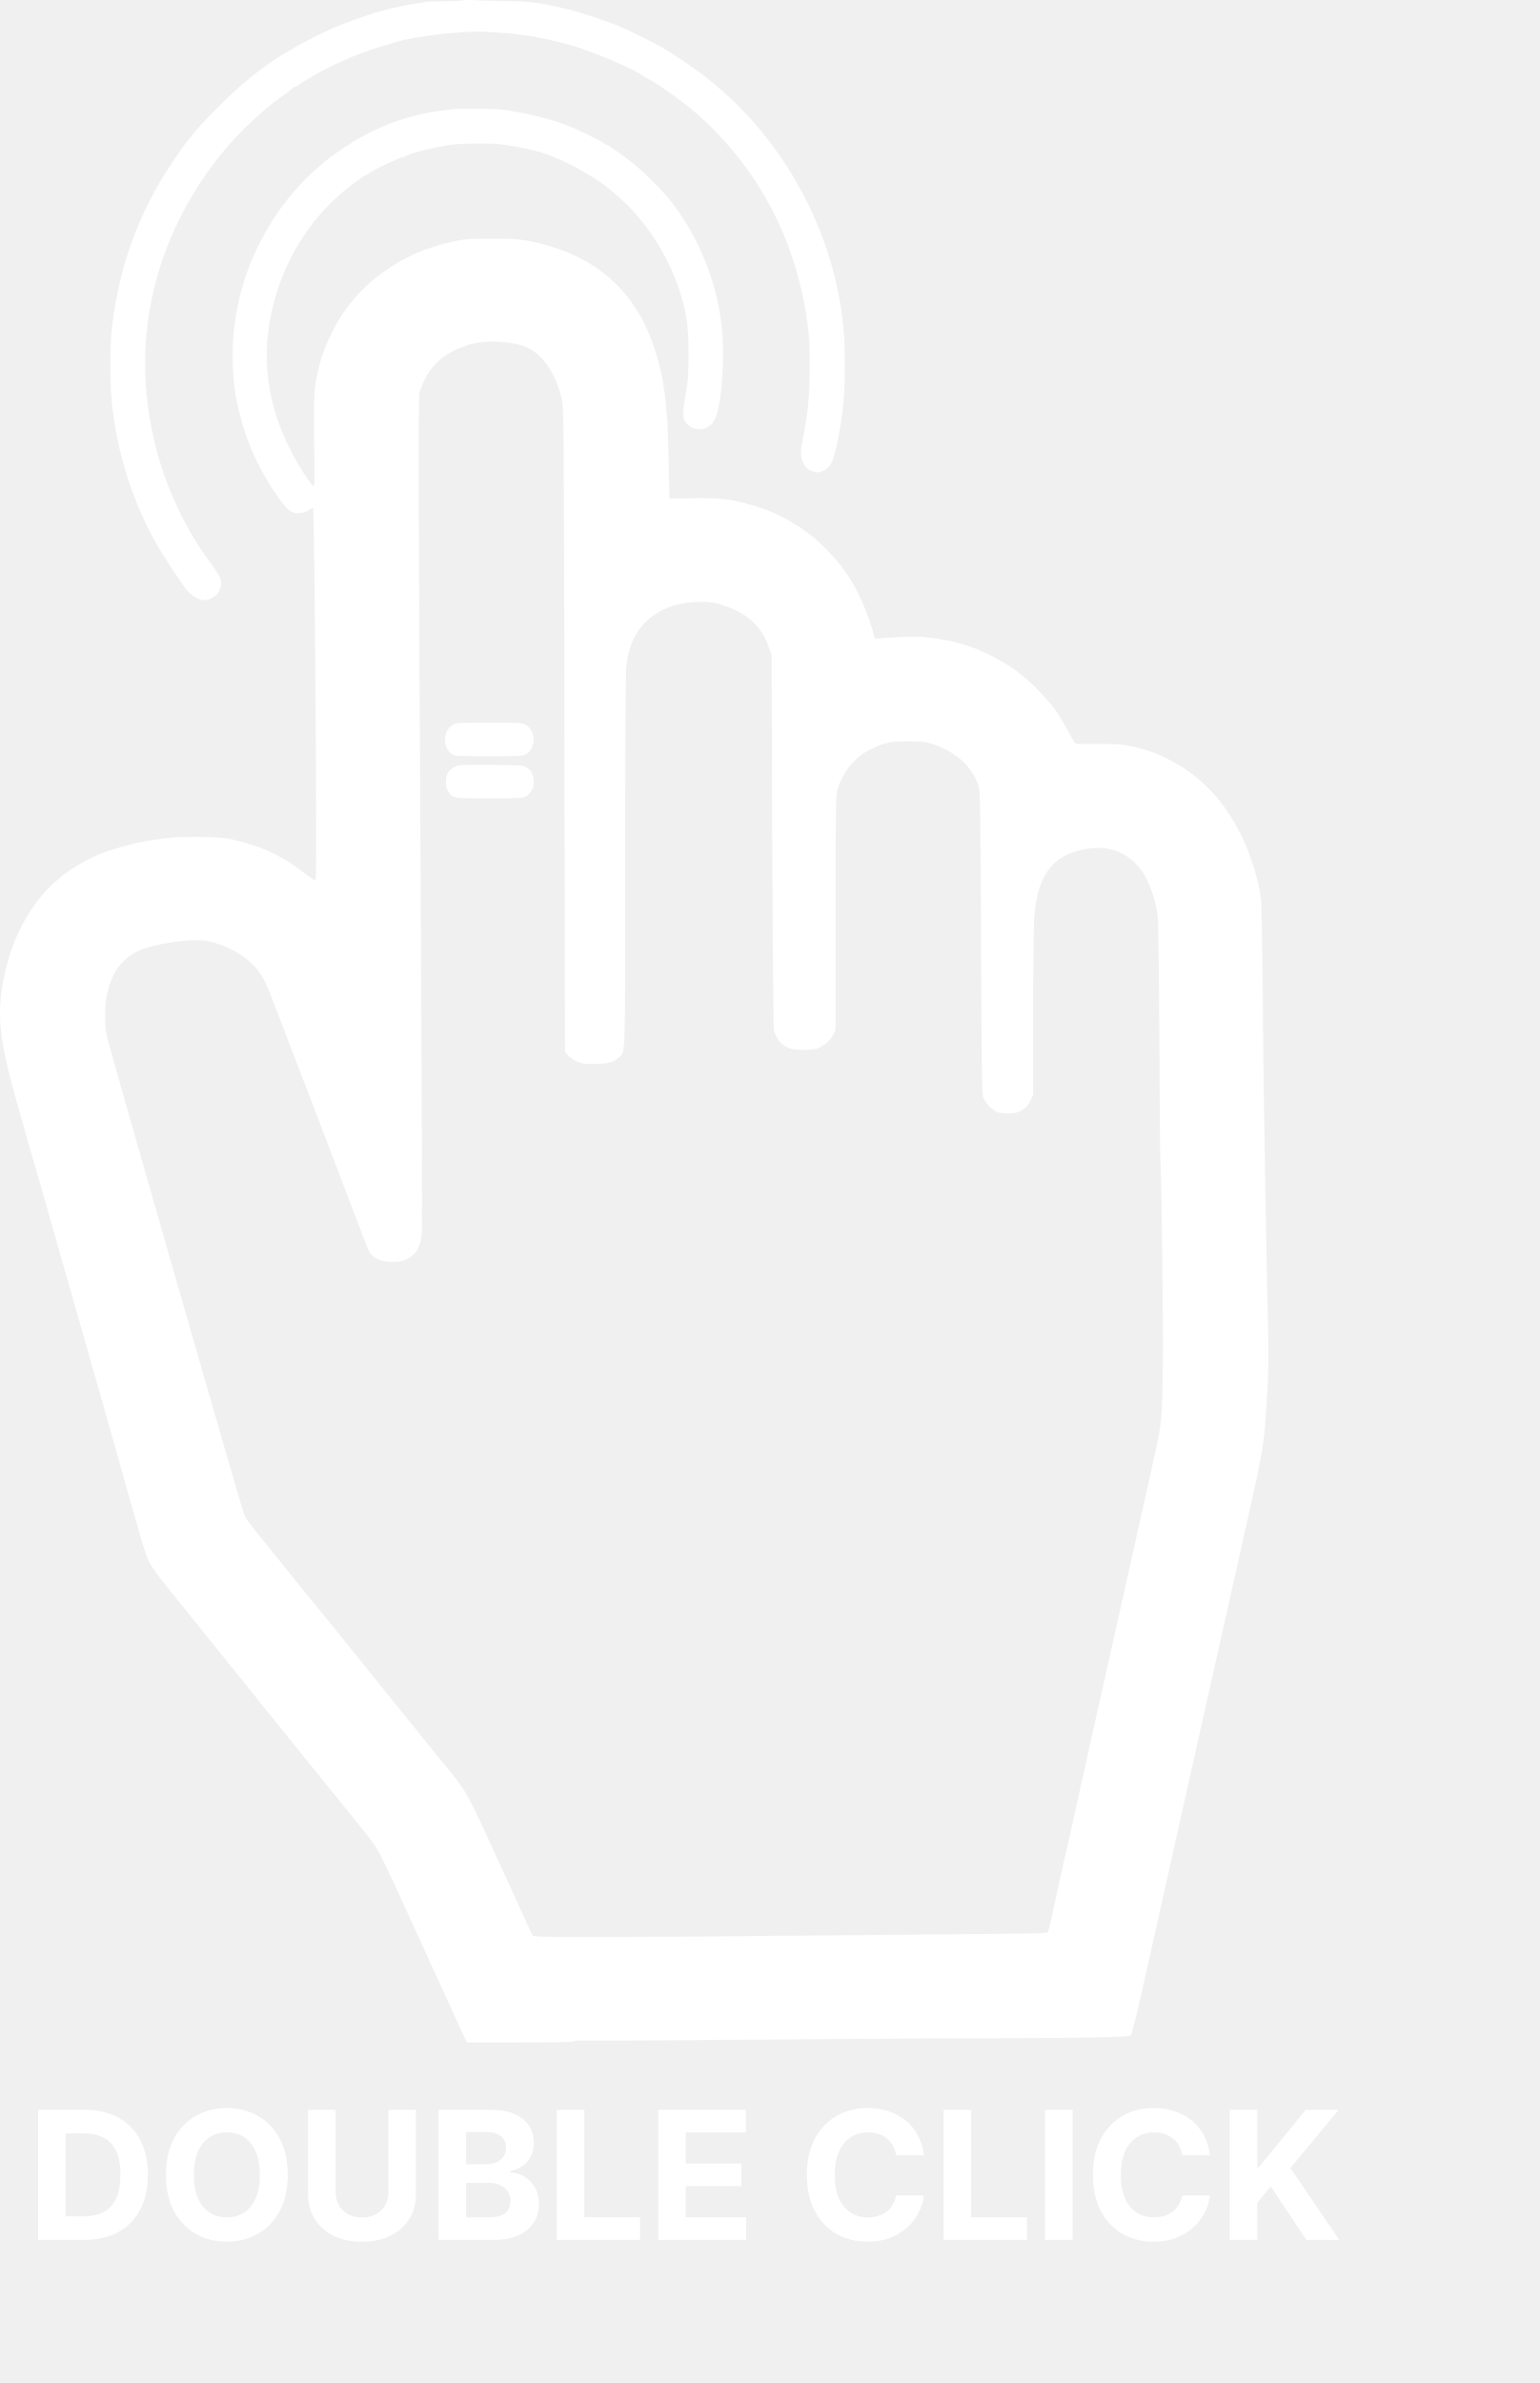
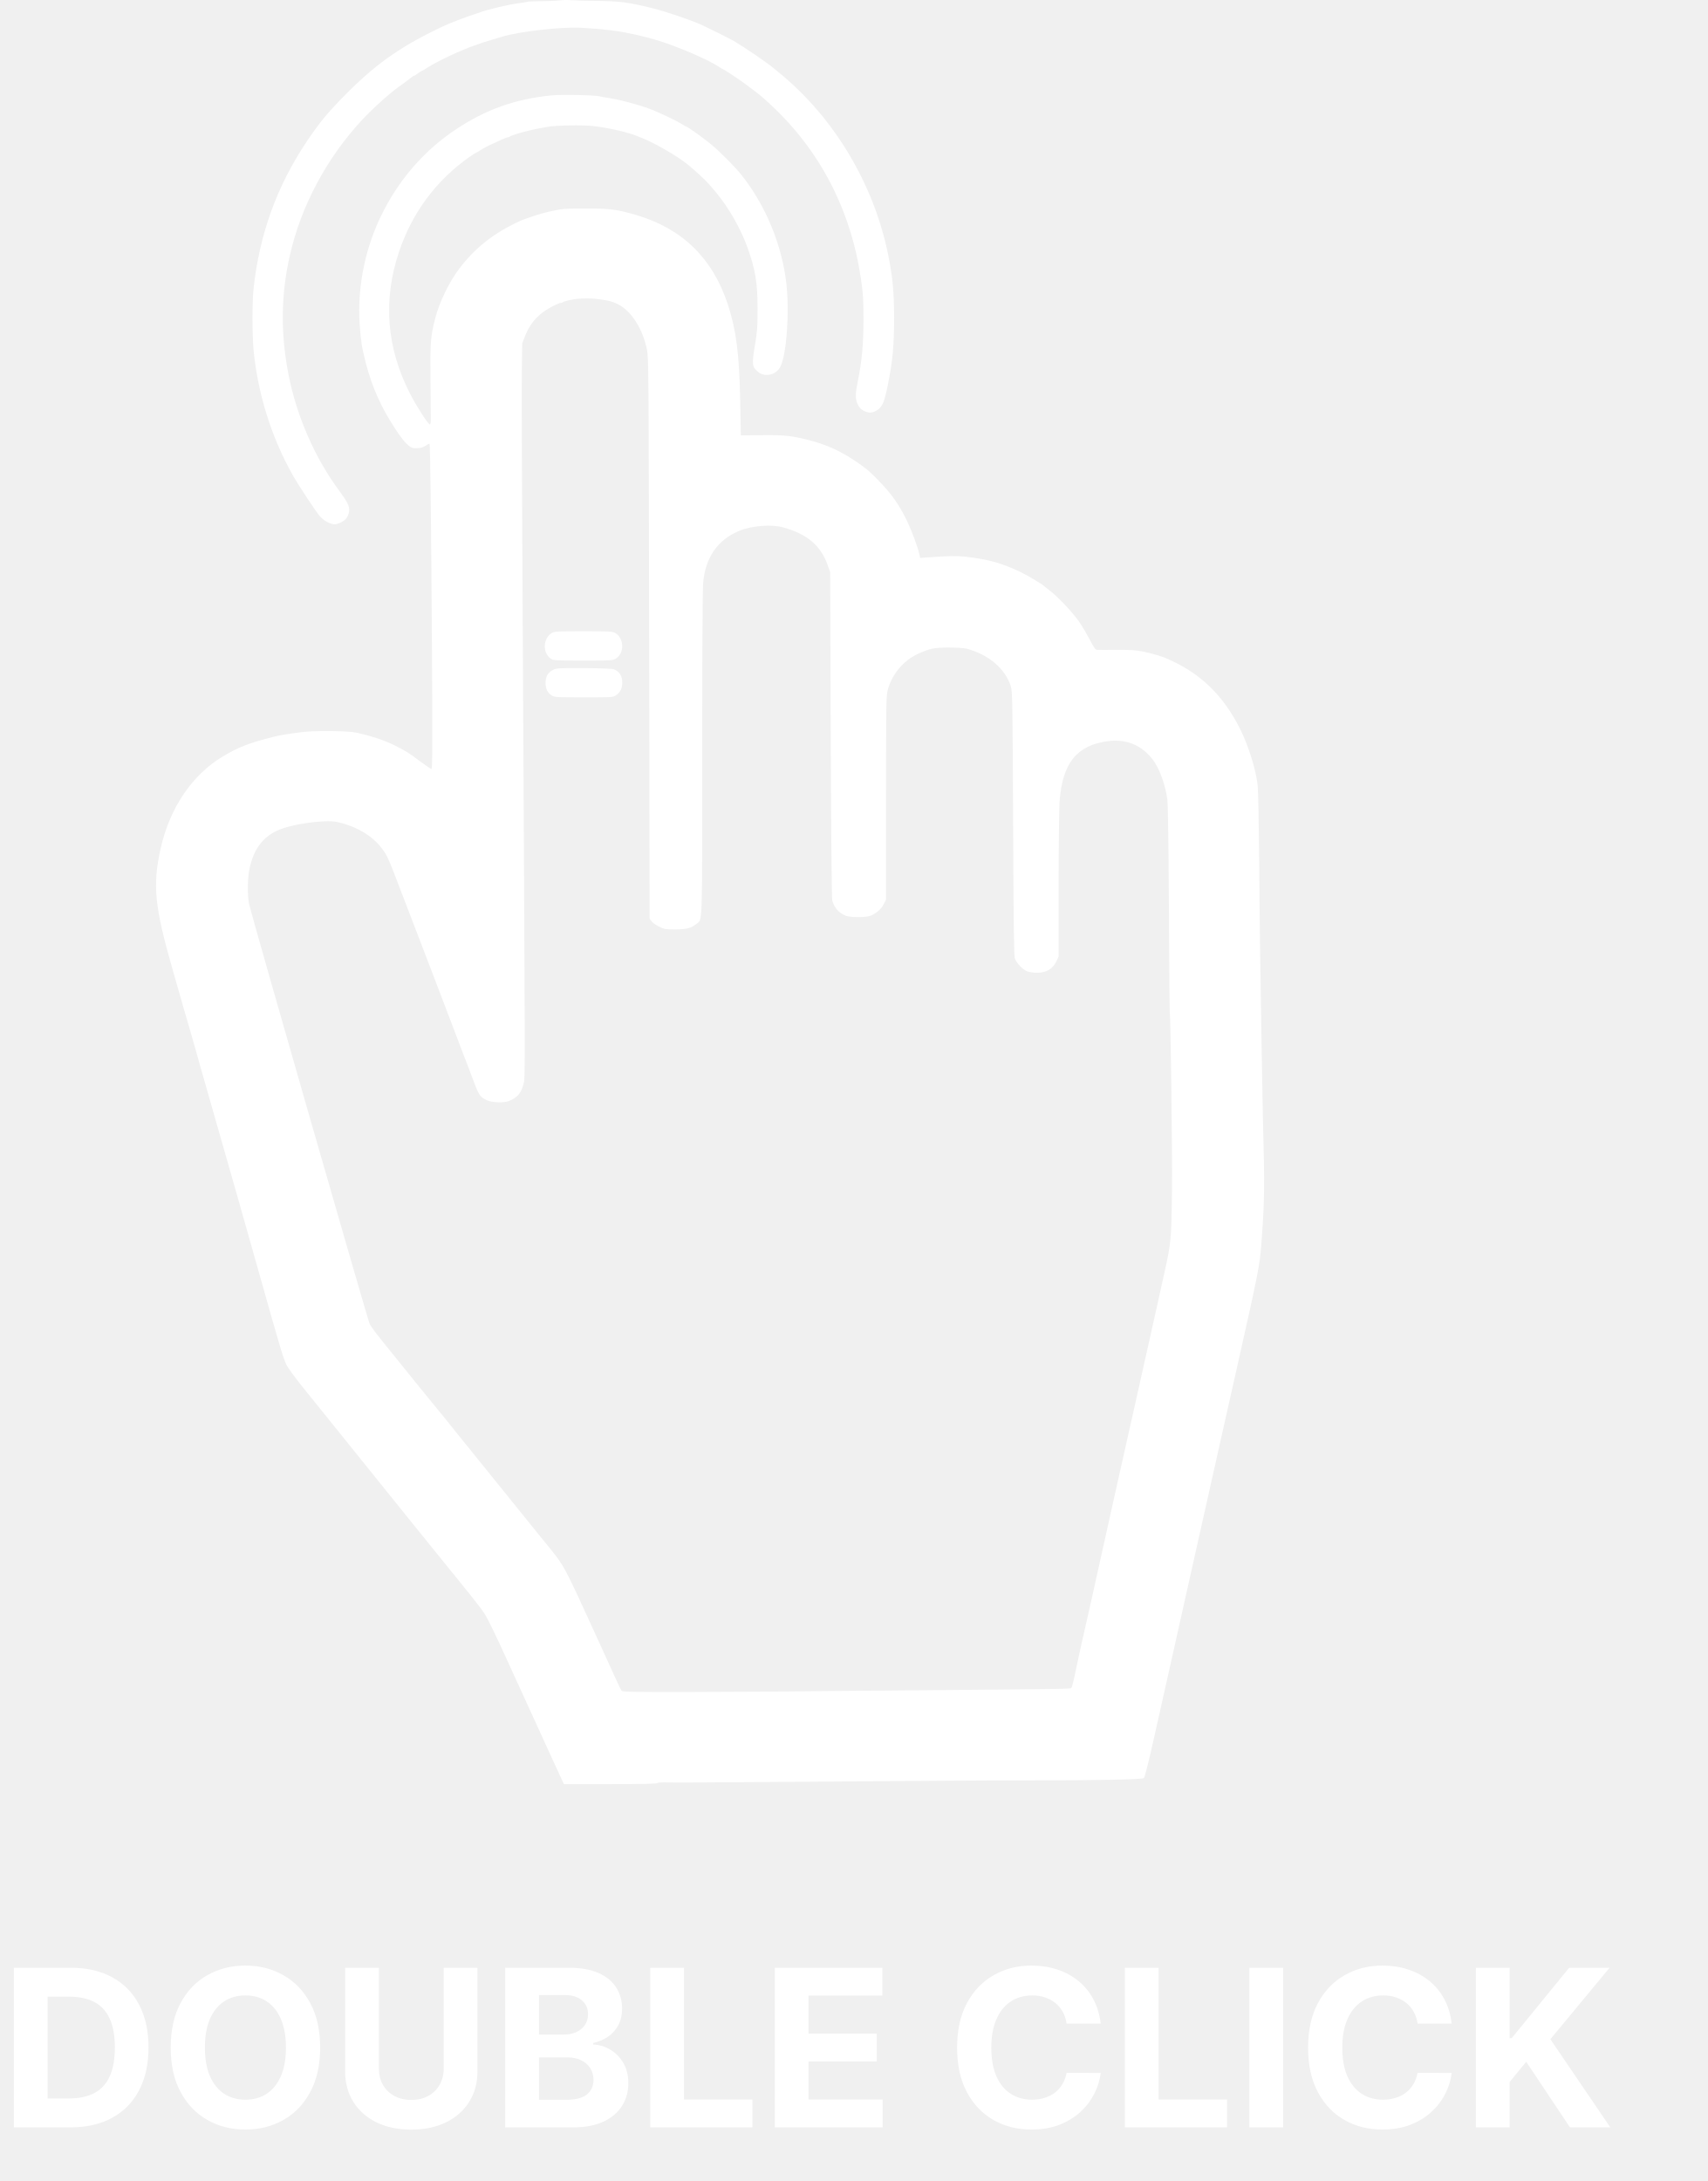
- <svg xmlns="http://www.w3.org/2000/svg" width="1550" height="2398" viewBox="0 0 1550 2398" fill="none">
-   <path d="M464.875 0.502C461.444 0.931 451.901 1.36 443.645 1.36C435.389 1.467 428.312 1.682 427.883 2.003C427.347 2.325 422.844 3.075 417.912 3.718C406.439 5.112 380.706 11.221 372.45 14.544C371.271 14.973 368.376 15.938 366.017 16.688C358.94 18.831 339.641 26.227 333.315 29.122C285.065 51.524 256.008 71.353 221.162 106.082C199.718 127.412 188.567 140.704 173.985 162.463C139.138 214.449 119.195 269.65 112.333 332.784C110.724 347.254 110.831 386.485 112.333 402.992C117.265 453.798 132.919 503.748 157.58 547.48C164.549 559.807 183.849 589.069 188.995 594.964C193.284 599.895 200.79 603.968 205.722 603.968C210.118 603.968 216.873 600.431 219.553 596.679C220.733 594.964 222.019 591.642 222.448 589.283C223.306 583.71 220.947 578.672 211.083 565.381C183.098 527.651 162.19 479.845 152.755 432.147C141.925 377.695 144.177 325.709 159.617 273.509C176.451 216.807 210.332 162.141 253.435 122.16C259.654 116.479 265.98 110.691 267.588 109.512C269.304 108.226 271.448 106.404 272.52 105.439C273.593 104.474 278.418 100.83 283.243 97.4C288.067 93.97 293 90.218 294.072 89.254C295.251 88.182 296.645 87.324 297.181 87.324C297.61 87.324 299.647 86.145 301.577 84.645C303.507 83.144 305.437 81.965 305.759 81.965C306.188 81.965 309.297 80.143 312.728 77.892C323.772 70.71 350.041 58.276 366.553 52.488C378.133 48.415 379.098 48.094 387.997 45.521C392.393 44.235 397.218 42.734 398.719 42.306C416.947 36.41 468.413 30.622 489.643 32.016C495.969 32.444 504.01 32.98 507.548 33.195C511.087 33.516 516.448 33.945 519.343 34.374C522.345 34.695 526.205 35.231 527.92 35.446C541.859 37.161 563.303 41.984 578.85 46.807C602.653 54.311 636.106 68.674 648.222 76.82C650.688 78.428 652.94 79.821 653.262 79.821C654.227 79.821 671.275 91.076 679.102 96.864C694.22 108.119 697.222 110.584 706.336 118.945C764.45 172.217 800.476 241.246 812.163 321.422C814.629 338.357 815.058 344.253 815.058 368.156C815.058 396.667 813.235 416.497 808.196 440.936C805.73 453.048 805.622 459.158 807.767 464.303C810.018 469.555 812.27 471.913 816.773 473.843C821.813 475.986 825.029 475.772 829.962 472.985C836.716 469.126 838.968 463.981 843.15 443.294C848.725 415.747 850.333 397.525 850.333 366.548C850.333 336.535 848.725 319.707 843.579 293.875C826.959 211.447 780.425 134.058 716.2 82.394C714.806 81.322 713.198 79.821 712.447 79.285C705.264 73.068 679.102 55.168 665.699 47.236C661.196 44.556 635.249 31.694 627.1 28.05C615.413 22.797 584.533 12.4 571.345 9.292C542.824 2.432 535.855 1.467 507.977 1.038C494.789 0.931 481.065 0.502 477.527 0.181C473.988 -0.141 468.306 -0.033 464.875 0.502Z" fill="white" />
-   <path d="M456.083 109.834C413.623 114.014 379.312 126.341 344.68 149.6C310.369 172.539 282.385 204.052 262.656 241.889C241.426 282.513 231.562 329.354 234.672 374.373C236.065 393.881 237.138 400.419 241.641 417.998C248.932 446.188 259.547 469.769 275.952 494.53C286.03 509.858 292.142 515.967 297.288 516.289C303.722 516.503 306.938 515.86 310.691 513.395C312.728 512.001 314.658 511.037 315.087 511.251C315.945 511.787 317.017 604.397 317.982 763.356C318.518 861.968 318.411 885.871 317.339 885.871C316.588 885.871 310.584 881.798 303.936 876.868C290.962 867.006 288.067 865.291 274.343 858.431C261.906 852.429 248.825 848.034 230.919 844.068C220.947 841.817 182.991 841.496 167.551 843.425C151.146 845.569 141.818 847.069 134.206 849.106C106.435 856.18 94.748 860.789 76.521 871.723C41.567 892.731 15.834 930.783 5.433 976.981C-4.216 1019.86 -1.858 1043.76 19.372 1117.93C29.558 1153.73 34.383 1170.45 40.495 1191.36C42.317 1197.57 44.676 1205.93 45.856 1210.11C46.928 1214.19 52.182 1232.84 57.543 1251.38C74.591 1310.76 120.16 1470.9 126.378 1493.62C128.308 1500.38 131.418 1511.52 133.348 1518.28C135.385 1525.03 139.245 1538.54 142.033 1548.29C144.82 1558.04 148.466 1568.76 150.181 1572.19C151.79 1575.52 160.153 1586.88 168.516 1597.38C176.987 1607.78 192.963 1627.72 204.114 1641.54C215.265 1655.37 238.746 1684.53 256.33 1706.39C273.807 1728.15 294.286 1753.55 301.685 1762.67C309.083 1771.78 322.593 1788.39 331.599 1799.64C340.713 1810.79 353.794 1826.98 360.656 1835.55C367.625 1844.13 375.56 1854.42 378.24 1858.6C382.422 1864.92 392.286 1885.39 407.297 1918.62C409.227 1922.7 413.087 1931.16 415.875 1937.38C418.77 1943.6 427.562 1962.89 435.496 1980.26C443.43 1997.62 454.367 2021.63 459.835 2033.53L469.914 2055.29H523.096C559.443 2055.29 576.599 2054.97 577.457 2054.11C578.1 2053.46 582.71 2053.14 589.68 2053.36C595.791 2053.57 644.47 2053.36 697.866 2052.93C913.594 2051.32 951.764 2051 1008.81 2051C1085.58 2051 1135.97 2049.93 1138.01 2048.43C1139.08 2047.68 1143.05 2032.03 1149.27 2004.37C1160.42 1954.53 1168.35 1919.05 1176.71 1881.86C1179.93 1867.28 1184 1849.06 1185.72 1841.45C1187.44 1833.73 1191.94 1813.47 1195.8 1796.43C1220.89 1684.85 1227.54 1654.83 1231.83 1635.65C1233.54 1627.93 1240.51 1596.85 1247.37 1566.51C1270 1465.76 1271.6 1457.61 1273.53 1431.99C1277.18 1383.54 1277.39 1366.93 1275.25 1288.9C1275.04 1279.14 1274.28 1239.16 1273.64 1199.93C1273.11 1160.7 1272.35 1114.93 1272.03 1098.1C1271.71 1081.27 1271.28 1033.58 1270.96 991.987C1270.53 950.398 1269.89 911.489 1269.25 905.487C1267.53 887.586 1258.74 859.182 1248.77 839.352C1229.04 800.228 1202.45 774.825 1163.74 758.318C1158.16 755.96 1147.76 752.852 1138.11 750.815C1129.32 748.993 1123.96 748.564 1107.02 748.671C1095.76 748.671 1085.47 748.778 1084.18 748.671C1082.36 748.671 1080.54 746.206 1075.28 736.023C1071.64 729.163 1065.95 719.623 1062.63 715.014C1055.23 704.724 1038.93 687.36 1030.46 681.036C1027.14 678.463 1024.14 675.998 1023.82 675.677C1022.21 673.747 1005.48 663.672 996.797 659.384C975.139 648.88 959.592 644.485 933.215 641.377C923.136 640.198 911.878 640.412 889.147 642.127L880.355 642.77L879.605 639.233C877.889 631.087 871.027 612.329 865.559 600.86C856.445 581.78 847.653 569.239 832.32 553.483C821.706 542.55 818.167 539.549 805.622 531.081C787.609 518.969 771.097 511.68 749.868 506.428C728.852 501.283 723.062 500.854 680.71 501.497L673.741 501.604L672.99 461.409C672.025 408.137 668.487 380.161 658.623 350.255C641.146 297.305 606.084 263.219 553.117 247.677C530.923 241.246 523.31 240.174 496.29 240.174C479.349 240.067 468.842 240.495 464.124 241.46C460.264 242.318 454.796 243.389 451.794 244.033C445.682 245.212 425.739 251.643 420.164 254.215C389.82 267.935 367.304 285.514 348.862 310.167C337.604 325.066 326.131 348.969 321.628 366.762C316.267 387.664 315.838 394.095 316.159 436.22C316.267 457.979 316.481 478.773 316.588 482.203C316.695 486.062 316.267 488.742 315.516 488.956C313.908 489.492 300.291 468.483 292.678 453.584C265.551 400.634 261.262 346.182 279.811 290.445C294.822 245.533 322.164 208.446 360.334 181.328C364.302 178.541 367.733 176.29 368.161 176.29C368.59 176.29 370.842 174.897 373.308 173.289C375.774 171.574 380.492 169.001 383.708 167.501C396.575 161.391 404.188 158.068 405.474 158.068C406.225 158.068 407.297 157.639 407.94 157.211C409.12 156.032 421.665 152.173 430.886 150.136C437.748 148.529 439.463 148.207 451.258 146.063C461.015 144.348 492.43 143.812 503.689 145.206C522.023 147.349 543.468 152.28 554.726 156.889C555.905 157.425 558.05 158.283 559.551 158.819C575.741 165.25 603.19 181.328 614.34 190.975C630.745 205.016 635.249 209.518 645.863 222.488C659.48 238.888 673.097 262.683 680.603 282.942C690.467 309.846 693.041 324.959 693.041 355.829C693.041 376.945 692.719 381.447 689.931 398.275C686.286 420.034 686.607 422.714 693.898 428.609C701.725 434.826 714.056 432.039 719.095 422.821C726.386 409.637 730.032 359.688 726.172 326.353C721.025 281.763 702.262 236.529 674.599 201.694C666.343 191.404 648.973 173.932 638.358 165.357C629.887 158.497 612.839 146.278 611.767 146.278C611.446 146.278 608.122 144.455 604.476 142.204C598.472 138.667 586.463 132.879 574.562 127.734C562.338 122.375 538.428 115.729 522.559 113.049C518.485 112.406 512.695 111.442 509.907 110.799C502.724 109.405 466.483 108.762 456.083 109.834ZM509.693 344.574C521.273 346.182 525.454 347.147 531.78 350.255C547.542 357.973 560.73 378.553 565.662 403.099C567.485 412.103 567.592 430.11 568.128 735.487L568.664 1058.34L570.916 1061.34C572.095 1062.95 575.955 1065.73 579.494 1067.45C585.176 1070.34 586.785 1070.66 597.078 1070.66C610.266 1070.77 616.699 1069.27 622.275 1064.55C629.78 1058.44 629.244 1073.24 629.244 869.043C629.244 765.607 629.673 678.571 630.316 671.925C632.675 642.341 647.257 621.44 672.347 611.364C686.5 605.576 708.909 603.861 721.99 607.398C749.76 614.901 765.736 628.3 773.671 650.702L776.673 659.17L777.316 846.212C777.745 957.58 778.496 1034.75 779.032 1037.01C781.391 1045.69 786.323 1051.48 794.257 1054.8C799.511 1057.05 818.167 1057.05 823.314 1054.91C830.069 1052.01 835.537 1047.19 838.325 1041.72L841.005 1036.47V919.635C841.113 814.056 841.22 802.051 842.828 795.512C847.439 777.183 860.948 760.891 877.996 753.173C891.828 746.956 895.902 746.099 912.843 745.992C923.029 745.992 930.856 746.528 934.287 747.385C959.484 754.245 978.141 770.109 984.788 790.474C986.611 796.048 986.826 805.802 987.469 948.04C987.898 1064.02 988.434 1100.68 989.399 1103.89C991.329 1109.68 999.049 1117.61 1004.41 1119.22C1006.77 1119.97 1011.59 1120.61 1015.13 1120.61C1025.85 1120.61 1033.15 1116.22 1037.33 1107.32L1039.9 1101.85V1019.86C1039.9 974.73 1040.44 931.319 1040.97 923.387C1044.19 878.904 1060.92 858.324 1097.37 853.715C1118.06 851.143 1135.76 858.538 1148.41 875.153C1156.13 885.335 1163.1 904.629 1165.24 921.779C1165.88 927.889 1166.53 974.194 1166.96 1047.19C1167.17 1110.86 1167.71 1164.13 1167.92 1165.63C1168.99 1172.28 1170.92 1325.55 1170.49 1370.89C1169.85 1427.06 1169.42 1431.67 1162.02 1465.01C1159.67 1475.72 1156.34 1490.73 1154.63 1498.45C1152.91 1506.06 1147.87 1528.78 1143.37 1548.83C1138.86 1568.87 1133.29 1593.74 1131.04 1604.03C1128.79 1614.32 1125.14 1630.29 1123.1 1639.4C1113.35 1682.6 1095.55 1762.45 1085.9 1806.08C1080.11 1832.55 1074.1 1859.35 1072.6 1865.56C1067.78 1886.79 1062.52 1910.05 1060.38 1920.77C1057.48 1935.13 1055.34 1943.81 1054.48 1944.56C1053.41 1945.63 1048.26 1945.74 887.646 1947.13C801.87 1947.78 722.205 1948.53 710.732 1948.74C699.259 1948.85 655.62 1949.06 613.804 1949.17C551.831 1949.28 537.57 1949.06 536.498 1947.88C535.855 1947.13 533.496 1942.63 531.459 1937.92C528.135 1930.52 511.837 1894.93 501.866 1873.07C471.737 1807.15 469.914 1803.72 455.01 1785.17C450.936 1780.14 442.68 1769.95 436.568 1762.45C423.059 1745.62 406.439 1725.15 394.323 1710.14C389.284 1703.93 378.991 1691.17 371.378 1681.74C347.253 1651.94 338.569 1641.11 335.137 1636.72C333.207 1634.47 328.275 1628.36 324.201 1623.32C320.019 1618.28 310.369 1606.49 302.757 1597.06C295.144 1587.63 283.993 1573.91 278.096 1566.51C252.256 1534.68 248.396 1529.64 246.037 1524.92C243.893 1520.53 112.225 1062.41 107.508 1042.58C105.149 1032.93 105.256 1012.35 107.615 1001.21C112.225 979.017 121.982 965.404 138.923 957.151C154.363 949.541 194.249 943.753 208.831 946.968C230.597 951.792 249.146 962.725 259.976 977.088C265.658 984.591 267.374 988.128 274.665 1006.99C289.569 1045.69 304.794 1085.45 312.943 1106.68C317.768 1119.33 322.807 1132.62 324.201 1136.15C325.595 1139.69 332.564 1158.02 339.748 1176.89C346.825 1195.75 353.151 1212.36 353.794 1213.87C354.437 1215.37 358.297 1225.23 362.264 1235.95C372.558 1263.39 372.45 1263.17 381.457 1267.57C387.14 1270.25 400.864 1270.67 406.439 1268.42C416.732 1264.35 421.343 1258.56 423.809 1246.88C425.31 1239.7 425.31 1244.63 422.308 690.254C421.557 562.272 421.129 443.616 421.45 426.573L421.879 395.489L425.31 386.699C430.457 373.837 438.391 364.19 449.649 357.008C455.761 353.042 464.553 348.862 466.59 348.862C467.341 348.862 468.413 348.433 469.056 348.004C470.128 346.933 479.886 344.789 485.568 344.253C493.181 343.503 502.402 343.61 509.693 344.574Z" fill="white" />
-   <path d="M455.761 729.377C445.575 735.594 445.146 752.53 455.225 759.068C457.905 760.783 461.122 760.998 492.001 760.998C524.061 760.998 525.99 760.891 529.529 758.854C539.715 752.852 539.608 735.702 529.314 729.377C525.99 727.341 523.846 727.234 492.538 727.234C461.229 727.234 459.085 727.341 455.761 729.377Z" fill="white" />
-   <path d="M457.262 771.824C451.579 774.718 448.792 779.434 448.792 786.508C448.684 793.261 451.15 798.406 455.868 801.193C459.085 803.23 461.444 803.337 492.859 803.337C525.776 803.337 526.419 803.337 530.065 800.871C534.783 797.87 537.356 792.618 537.141 785.972C537.034 778.362 533.818 773.539 527.384 770.966C525.883 770.323 511.408 769.787 493.181 769.68C463.374 769.573 461.444 769.68 457.262 771.824Z" fill="white" />
-   <path d="M84.784 2254H38.378V2123.09H85.168C98.335 2123.09 109.67 2125.71 119.173 2130.95C128.676 2136.15 135.984 2143.63 141.098 2153.39C146.254 2163.15 148.832 2174.82 148.832 2188.42C148.832 2202.05 146.254 2213.77 141.098 2223.57C135.984 2233.37 128.634 2240.9 119.045 2246.14C109.5 2251.38 98.079 2254 84.784 2254ZM66.055 2230.29H83.633C91.815 2230.29 98.697 2228.84 104.28 2225.94C109.905 2223 114.124 2218.46 116.936 2212.32C119.791 2206.14 121.219 2198.18 121.219 2188.42C121.219 2178.74 119.791 2170.84 116.936 2164.7C114.124 2158.57 109.926 2154.05 104.344 2151.15C98.761 2148.25 91.879 2146.81 83.697 2146.81H66.055V2230.29ZM289.633 2188.55C289.633 2202.82 286.927 2214.97 281.515 2224.98C276.146 2234.99 268.816 2242.64 259.527 2247.93C250.279 2253.17 239.882 2255.79 228.333 2255.79C216.7 2255.79 206.26 2253.15 197.012 2247.86C187.765 2242.58 180.457 2234.93 175.088 2224.92C169.718 2214.9 167.034 2202.78 167.034 2188.55C167.034 2174.27 169.718 2162.12 175.088 2152.11C180.457 2142.1 187.765 2134.47 197.012 2129.23C206.26 2123.94 216.7 2121.3 228.333 2121.3C239.882 2121.3 250.279 2123.94 259.527 2129.23C268.816 2134.47 276.146 2142.1 281.515 2152.11C286.927 2162.12 289.633 2174.27 289.633 2188.55ZM261.572 2188.55C261.572 2179.3 260.187 2171.5 257.417 2165.15C254.69 2158.8 250.833 2153.99 245.848 2150.7C240.862 2147.42 235.024 2145.78 228.333 2145.78C221.643 2145.78 215.805 2147.42 210.819 2150.7C205.833 2153.99 201.956 2158.8 199.186 2165.15C196.458 2171.5 195.095 2179.3 195.095 2188.55C195.095 2197.79 196.458 2205.59 199.186 2211.94C201.956 2218.29 205.833 2223.11 210.819 2226.39C215.805 2229.67 221.643 2231.31 228.333 2231.31C235.024 2231.31 240.862 2229.67 245.848 2226.39C250.833 2223.11 254.69 2218.29 257.417 2211.94C260.187 2205.59 261.572 2197.79 261.572 2188.55ZM390.995 2123.09H418.673V2208.11C418.673 2217.65 416.393 2226 411.833 2233.16C407.316 2240.32 400.988 2245.9 392.849 2249.91C384.71 2253.87 375.228 2255.85 364.404 2255.85C353.538 2255.85 344.035 2253.87 335.896 2249.91C327.756 2245.9 321.428 2240.32 316.911 2233.16C312.394 2226 310.136 2217.65 310.136 2208.11V2123.09H337.813V2205.74C337.813 2210.73 338.9 2215.16 341.073 2219.04C343.289 2222.91 346.4 2225.96 350.406 2228.18C354.411 2230.39 359.077 2231.5 364.404 2231.5C369.773 2231.5 374.44 2230.39 378.403 2228.18C382.408 2225.96 385.498 2222.91 387.671 2219.04C389.887 2215.16 390.995 2210.73 390.995 2205.74V2123.09ZM441.444 2254V2123.09H493.859C503.49 2123.09 511.522 2124.52 517.957 2127.37C524.392 2130.23 529.228 2134.19 532.467 2139.26C535.706 2144.29 537.325 2150.09 537.325 2156.65C537.325 2161.76 536.302 2166.26 534.257 2170.14C532.211 2173.97 529.399 2177.12 525.819 2179.6C522.282 2182.03 518.234 2183.75 513.674 2184.77V2186.05C518.66 2186.27 523.326 2187.67 527.673 2190.27C532.062 2192.87 535.62 2196.51 538.348 2201.2C541.075 2205.85 542.439 2211.39 542.439 2217.82C542.439 2224.77 540.713 2230.97 537.261 2236.42C533.852 2241.83 528.802 2246.12 522.112 2249.27C515.422 2252.42 507.176 2254 497.375 2254H441.444ZM469.122 2231.37H491.686C499.399 2231.37 505.024 2229.9 508.561 2226.96C512.098 2223.98 513.866 2220.02 513.866 2215.07C513.866 2211.45 512.993 2208.25 511.245 2205.48C509.498 2202.71 507.005 2200.54 503.767 2198.96C500.571 2197.39 496.757 2196.6 492.325 2196.6H469.122V2231.37ZM469.122 2177.87H489.64C493.433 2177.87 496.799 2177.21 499.74 2175.89C502.723 2174.53 505.066 2172.61 506.771 2170.14C508.518 2167.66 509.392 2164.7 509.392 2161.25C509.392 2156.52 507.708 2152.71 504.342 2149.81C501.018 2146.91 496.288 2145.46 490.152 2145.46H469.122V2177.87ZM560.448 2254V2123.09H588.126V2231.18H644.248V2254H560.448ZM662.577 2254V2123.09H750.787V2145.91H690.255V2177.1H746.249V2199.92H690.255V2231.18H751.043V2254H662.577ZM929.956 2168.92H901.959C901.448 2165.3 900.404 2162.08 898.827 2159.27C897.25 2156.41 895.226 2153.99 892.755 2151.98C890.283 2149.98 887.428 2148.45 884.189 2147.38C880.993 2146.32 877.52 2145.78 873.77 2145.78C866.995 2145.78 861.093 2147.47 856.064 2150.83C851.036 2154.16 847.137 2159.01 844.367 2165.41C841.597 2171.76 840.212 2179.47 840.212 2188.55C840.212 2197.88 841.597 2205.72 844.367 2212.07C847.179 2218.42 851.1 2223.21 856.128 2226.45C861.157 2229.69 866.973 2231.31 873.578 2231.31C877.286 2231.31 880.716 2230.82 883.87 2229.84C887.066 2228.86 889.9 2227.43 892.371 2225.56C894.843 2223.64 896.888 2221.32 898.507 2218.59C900.169 2215.86 901.32 2212.75 901.959 2209.26L929.956 2209.38C929.232 2215.39 927.421 2221.19 924.523 2226.77C921.668 2232.31 917.811 2237.27 912.953 2241.66C908.138 2246.01 902.385 2249.46 895.695 2252.02C889.047 2254.53 881.526 2255.79 873.131 2255.79C861.455 2255.79 851.015 2253.15 841.81 2247.86C832.648 2242.58 825.404 2234.93 820.077 2224.92C814.793 2214.9 812.151 2202.78 812.151 2188.55C812.151 2174.27 814.836 2162.12 820.205 2152.11C825.574 2142.1 832.861 2134.47 842.066 2129.23C851.27 2123.94 861.625 2121.3 873.131 2121.3C880.716 2121.3 887.748 2122.37 894.225 2124.5C900.745 2126.63 906.519 2129.74 911.547 2133.83C916.576 2137.88 920.667 2142.84 923.82 2148.72C927.016 2154.6 929.061 2161.34 929.956 2168.92ZM949.804 2254V2123.09H977.481V2231.18H1033.6V2254H949.804ZM1079.61 2123.09V2254H1051.93V2123.09H1079.61ZM1217.89 2168.92H1189.89C1189.38 2165.3 1188.33 2162.08 1186.76 2159.27C1185.18 2156.41 1183.16 2153.99 1180.68 2151.98C1178.21 2149.98 1175.36 2148.45 1172.12 2147.38C1168.92 2146.32 1165.45 2145.78 1161.7 2145.78C1154.92 2145.78 1149.02 2147.47 1143.99 2150.83C1138.97 2154.16 1135.07 2159.01 1132.3 2165.41C1129.53 2171.76 1128.14 2179.47 1128.14 2188.55C1128.14 2197.88 1129.53 2205.72 1132.3 2212.07C1135.11 2218.42 1139.03 2223.21 1144.06 2226.45C1149.09 2229.69 1154.9 2231.31 1161.51 2231.31C1165.22 2231.31 1168.65 2230.82 1171.8 2229.84C1175 2228.86 1177.83 2227.43 1180.3 2225.56C1182.77 2223.64 1184.82 2221.32 1186.44 2218.59C1188.1 2215.86 1189.25 2212.75 1189.89 2209.26L1217.89 2209.38C1217.16 2215.39 1215.35 2221.19 1212.45 2226.77C1209.6 2232.31 1205.74 2237.27 1200.88 2241.66C1196.07 2246.01 1190.31 2249.46 1183.62 2252.02C1176.98 2254.53 1169.46 2255.79 1161.06 2255.79C1149.38 2255.79 1138.94 2253.15 1129.74 2247.86C1120.58 2242.58 1113.33 2234.93 1108.01 2224.92C1102.72 2214.9 1100.08 2202.78 1100.08 2188.55C1100.08 2174.27 1102.77 2162.12 1108.13 2152.11C1113.5 2142.1 1120.79 2134.47 1130 2129.23C1139.2 2123.94 1149.56 2121.3 1161.06 2121.3C1168.65 2121.3 1175.68 2122.37 1182.15 2124.5C1188.67 2126.63 1194.45 2129.74 1199.48 2133.83C1204.51 2137.88 1208.6 2142.84 1211.75 2148.72C1214.95 2154.6 1216.99 2161.34 1217.89 2168.92ZM1237.73 2254V2123.09H1265.41V2180.81H1267.14L1314.25 2123.09H1347.42L1298.84 2181.71L1348 2254H1314.89L1279.03 2200.18L1265.41 2216.8V2254H1237.73Z" fill="white" />
+ <svg xmlns="http://www.w3.org/2000/svg" width="1401" height="1789" viewBox="0 0 1401 1789" fill="none">
+   <path d="M459.007 0.358C456.564 0.663 449.769 0.968 443.89 0.968C438.012 1.045 432.973 1.197 432.668 1.426C432.286 1.655 429.079 2.189 425.568 2.647C417.399 3.64 399.076 7.99 393.197 10.356C392.358 10.661 390.296 11.348 388.617 11.882C383.578 13.409 369.836 18.675 365.331 20.735C330.976 36.687 310.287 50.806 285.475 75.534C270.206 90.722 262.266 100.186 251.883 115.679C227.071 152.695 212.871 192 207.985 236.953C206.839 247.257 206.916 275.19 207.985 286.944C211.496 323.12 222.643 358.686 240.202 389.825C245.165 398.602 258.907 419.437 262.571 423.635C265.625 427.146 270.969 430.046 274.481 430.046C277.611 430.046 282.421 427.527 284.33 424.856C285.169 423.635 286.085 421.269 286.391 419.59C287.002 415.621 285.322 412.034 278.298 402.57C258.372 375.705 243.485 341.666 236.767 307.703C229.056 268.932 230.659 231.916 241.653 194.748C253.639 154.374 277.764 115.45 308.454 86.982C312.882 82.937 317.387 78.816 318.532 77.976C319.754 77.061 321.28 75.763 322.044 75.076C322.807 74.389 326.243 71.794 329.678 69.352C333.114 66.91 336.626 64.239 337.389 63.552C338.229 62.788 339.221 62.178 339.603 62.178C339.909 62.178 341.359 61.338 342.733 60.27C344.108 59.201 345.482 58.362 345.711 58.362C346.016 58.362 348.23 57.064 350.673 55.462C358.537 50.348 377.241 41.495 388.998 37.374C397.244 34.473 397.931 34.244 404.267 32.413C407.397 31.497 410.833 30.428 411.902 30.123C424.88 25.925 461.526 21.804 476.642 22.796C481.147 23.102 486.873 23.483 489.392 23.636C491.911 23.865 495.729 24.17 497.79 24.475C499.928 24.704 502.676 25.086 503.897 25.238C513.822 26.46 529.091 29.894 540.161 33.328C557.11 38.671 580.929 48.898 589.556 54.699C591.312 55.843 592.916 56.836 593.145 56.836C593.832 56.836 605.971 64.849 611.544 68.971C622.308 76.984 624.446 78.74 630.935 84.693C672.314 122.624 697.966 171.775 706.288 228.863C708.044 240.922 708.349 245.12 708.349 262.139C708.349 282.441 707.051 296.56 703.463 313.962C701.707 322.586 701.631 326.936 703.158 330.6C704.761 334.339 706.364 336.018 709.571 337.392C713.159 338.919 715.449 338.766 718.961 336.782C723.771 334.034 725.374 330.371 728.351 315.641C732.321 296.026 733.467 283.051 733.467 260.995C733.467 239.625 732.321 227.642 728.657 209.249C716.823 150.558 683.69 95.454 637.959 58.667C636.967 57.904 635.821 56.836 635.287 56.454C630.172 52.027 611.544 39.282 602.001 33.634C598.794 31.726 580.319 22.567 574.516 19.972C566.195 16.233 544.208 8.829 534.817 6.616C514.509 1.732 509.547 1.045 489.697 0.739C480.307 0.663 470.535 0.358 468.015 0.129C465.496 -0.1 461.45 -0.024 459.007 0.358Z" fill="white" />
+   <path d="M452.746 78.206C422.514 81.182 398.083 89.959 373.424 106.521C348.994 122.853 329.068 145.292 315.02 172.233C299.904 201.159 292.88 234.511 295.094 266.566C296.087 280.457 296.85 285.112 300.057 297.629C305.248 317.701 312.806 334.492 324.487 352.122C331.663 363.036 336.015 367.386 339.68 367.615C344.26 367.768 346.551 367.31 349.223 365.555C350.673 364.562 352.047 363.876 352.353 364.028C352.964 364.41 353.727 430.351 354.414 543.536C354.796 613.751 354.72 630.771 353.956 630.771C353.422 630.771 349.146 627.87 344.413 624.36C335.175 617.338 333.114 616.117 323.342 611.232C314.486 606.958 305.172 603.829 292.422 601.005C285.322 599.403 258.296 599.174 247.302 600.548C235.621 602.074 228.979 603.142 223.559 604.593C203.786 609.63 195.464 612.912 182.485 620.696C157.597 635.655 139.274 662.749 131.869 695.644C124.998 726.172 126.677 743.192 141.794 796.006C149.046 821.497 152.482 833.403 156.834 848.286C158.131 852.713 159.811 858.666 160.651 861.642C161.414 864.542 165.155 877.822 168.972 891.026C181.111 933.308 213.558 1047.33 217.986 1063.51C219.36 1068.32 221.574 1076.26 222.948 1081.07C224.399 1085.87 227.147 1095.49 229.132 1102.44C231.117 1109.38 233.713 1117.01 234.934 1119.46C236.08 1121.82 242.034 1129.91 247.989 1137.39C254.021 1144.79 265.396 1158.99 273.336 1168.83C281.276 1178.68 297.995 1199.44 310.516 1215.01C322.96 1230.5 337.542 1248.59 342.81 1255.08C348.078 1261.57 357.697 1273.39 364.11 1281.41C370.599 1289.35 379.913 1300.87 384.799 1306.98C389.762 1313.08 395.411 1320.41 397.32 1323.39C400.297 1327.89 407.321 1342.47 418.009 1366.13C419.384 1369.03 422.132 1375.05 424.117 1379.48C426.178 1383.91 432.439 1397.65 438.088 1410.01C443.738 1422.37 451.525 1439.47 455.418 1447.94L462.595 1463.43H500.462C526.343 1463.43 538.558 1463.21 539.169 1462.6C539.627 1462.14 542.91 1461.91 547.872 1462.06C552.224 1462.21 586.884 1462.06 624.904 1461.76C778.51 1460.61 805.689 1460.38 846.304 1460.38C900.967 1460.38 936.849 1459.62 938.3 1458.55C939.063 1458.02 941.888 1446.87 946.316 1427.18C954.256 1391.69 959.906 1366.43 965.86 1339.95C968.151 1329.57 971.052 1316.59 972.273 1311.17C973.495 1305.68 976.701 1291.25 979.45 1279.12C997.315 1199.67 1002.05 1178.3 1005.1 1164.64C1006.32 1159.14 1011.29 1137.01 1016.17 1115.41C1032.28 1043.67 1033.43 1037.87 1034.8 1019.63C1037.4 985.13 1037.55 973.3 1036.02 917.738C1035.87 910.793 1035.33 882.325 1034.88 854.392C1034.49 826.458 1033.96 793.869 1033.73 781.887C1033.5 769.904 1033.2 735.941 1032.97 706.329C1032.66 676.716 1032.2 649.011 1031.75 644.737C1030.52 631.992 1024.26 611.767 1017.16 597.647C1003.12 569.79 984.183 551.702 956.623 539.949C952.653 538.269 945.247 536.056 938.376 534.606C932.116 533.309 928.299 533.003 916.236 533.08C908.22 533.08 900.891 533.156 899.975 533.08C898.677 533.08 897.379 531.324 893.638 524.074C891.042 519.189 886.996 512.397 884.629 509.115C879.362 501.788 867.757 489.424 861.726 484.921C859.359 483.089 857.222 481.334 856.993 481.105C855.847 479.731 843.938 472.557 837.754 469.504C822.332 462.025 811.262 458.895 792.481 456.682C785.305 455.843 777.289 455.995 761.103 457.216L754.843 457.674L754.309 455.156C753.087 449.355 748.201 435.999 744.308 427.833C737.818 414.248 731.558 405.318 720.641 394.099C713.082 386.314 710.563 384.177 701.631 378.148C688.805 369.523 677.048 364.334 661.931 360.594C646.968 356.93 642.845 356.625 612.689 357.083L607.727 357.159L607.192 328.539C606.505 290.607 603.986 270.687 596.962 249.394C584.518 211.691 559.553 187.421 521.839 176.354C506.035 171.775 500.615 171.012 481.376 171.012C469.313 170.936 461.831 171.241 458.472 171.928C455.724 172.538 451.83 173.302 449.693 173.76C445.341 174.599 431.141 179.178 427.171 181.01C405.565 190.779 389.533 203.296 376.401 220.85C368.385 231.458 360.216 248.478 357.01 261.147C353.193 276.03 352.887 280.609 353.116 310.603C353.193 326.097 353.345 340.903 353.422 343.345C353.498 346.093 353.193 348.001 352.658 348.153C351.513 348.535 341.817 333.576 336.397 322.967C317.081 285.265 314.028 246.494 327.235 206.807C337.924 174.828 357.392 148.421 384.57 129.112C387.395 127.127 389.838 125.525 390.144 125.525C390.449 125.525 392.052 124.532 393.808 123.388C395.564 122.166 398.923 120.335 401.214 119.266C410.375 114.916 415.795 112.55 416.712 112.55C417.246 112.55 418.009 112.245 418.468 111.939C419.307 111.1 428.24 108.352 434.805 106.902C439.691 105.757 440.913 105.528 449.311 104.002C456.258 102.781 478.627 102.399 486.644 103.391C499.698 104.918 514.967 108.429 522.984 111.71C523.823 112.092 525.35 112.703 526.419 113.084C537.947 117.664 557.492 129.112 565.431 135.981C577.112 145.979 580.319 149.184 587.877 158.419C597.573 170.096 607.268 187.039 612.613 201.464C619.636 220.621 621.469 231.382 621.469 253.363C621.469 268.398 621.24 271.603 619.255 283.586C616.659 299.079 616.888 300.987 622.079 305.185C627.653 309.611 636.432 307.627 640.02 301.063C645.212 291.676 647.808 256.11 645.059 232.374C641.395 200.625 628.034 168.417 608.337 143.613C602.459 136.286 590.091 123.846 582.533 117.74C576.501 112.855 564.363 104.155 563.599 104.155C563.37 104.155 561.003 102.857 558.408 101.254C554.132 98.736 545.582 94.615 537.107 90.951C528.404 87.135 511.379 82.403 500.08 80.495C497.179 80.037 493.056 79.35 491.072 78.892C485.956 77.9 460.152 77.442 452.746 78.206ZM490.919 245.349C499.164 246.494 502.142 247.181 506.646 249.394C517.869 254.889 527.259 269.543 530.771 287.02C532.069 293.431 532.145 306.253 532.527 523.692L532.909 753.571L534.512 755.708C535.352 756.853 538.1 758.838 540.619 760.059C544.666 762.119 545.811 762.348 553.14 762.348C562.53 762.425 567.111 761.356 571.081 757.998C576.425 753.648 576.043 764.18 576.043 618.788C576.043 545.138 576.349 483.166 576.807 478.434C578.486 457.369 588.869 442.486 606.734 435.312C616.812 431.191 632.768 429.97 642.082 432.488C661.855 437.831 673.23 447.371 678.88 463.322L681.018 469.351L681.476 602.532C681.781 681.83 682.315 736.781 682.697 738.384C684.377 744.566 687.889 748.687 693.538 751.053C697.279 752.656 710.563 752.656 714.228 751.129C719.037 749.068 722.931 745.634 724.916 741.742L726.825 738.002V654.812C726.901 579.636 726.977 571.088 728.122 566.432C731.405 553.381 741.025 541.78 753.164 536.285C763.012 531.858 765.913 531.248 777.976 531.172C785.228 531.172 790.802 531.553 793.245 532.164C811.186 537.048 824.47 548.344 829.203 562.845C830.501 566.814 830.654 573.759 831.112 675.037C831.417 757.616 831.799 783.718 832.486 786.008C833.86 790.129 839.357 795.777 843.174 796.922C844.854 797.456 848.289 797.914 850.809 797.914C858.443 797.914 863.635 794.785 866.612 788.45L868.444 784.558V726.172C868.444 694.041 868.826 663.131 869.208 657.483C871.498 625.81 883.408 611.156 909.365 607.874C924.1 606.043 936.697 611.309 945.705 623.139C951.202 630.389 956.165 644.127 957.692 656.338C958.15 660.689 958.608 693.659 958.913 745.634C959.066 790.969 959.447 828.9 959.6 829.969C960.364 834.701 961.738 943.84 961.432 976.124C960.974 1016.12 960.669 1019.4 955.401 1043.13C953.722 1050.77 951.355 1061.45 950.133 1066.95C948.912 1072.36 945.324 1088.55 942.117 1102.82C938.911 1117.09 934.941 1134.8 933.338 1142.12C931.734 1149.45 929.139 1160.82 927.688 1167.31C920.741 1198.07 908.067 1254.93 901.196 1285.99C897.074 1304.84 892.798 1323.92 891.73 1328.35C888.294 1343.46 884.553 1360.02 883.026 1367.65C880.965 1377.88 879.438 1384.06 878.827 1384.59C878.064 1385.36 874.399 1385.43 760.035 1386.43C698.959 1386.88 642.234 1387.42 634.066 1387.57C625.897 1387.65 594.824 1387.8 565.05 1387.88C520.922 1387.95 510.769 1387.8 510.005 1386.96C509.547 1386.43 507.867 1383.22 506.417 1379.86C504.05 1374.6 492.446 1349.26 485.346 1333.69C463.893 1286.75 462.595 1284.31 451.983 1271.11C449.082 1267.52 443.203 1260.27 438.852 1254.93C429.232 1242.94 417.399 1228.37 408.772 1217.68C405.184 1213.25 397.854 1204.17 392.434 1197.46C375.256 1176.24 369.072 1168.53 366.629 1165.4C365.255 1163.8 361.743 1159.45 358.842 1155.86C355.865 1152.27 348.994 1143.88 343.573 1137.16C338.153 1130.45 330.213 1120.68 326.014 1115.41C307.615 1092.74 304.866 1089.16 303.187 1085.8C301.66 1082.67 207.908 756.472 204.549 742.352C202.87 735.483 202.946 720.83 204.625 712.892C207.908 697.094 214.856 687.401 226.918 681.524C237.912 676.105 266.312 671.984 276.695 674.274C292.193 677.708 305.401 685.493 313.112 695.72C317.158 701.062 318.379 703.581 323.571 717.014C334.183 744.566 345.024 772.881 350.826 787.992C354.261 796.998 357.85 806.462 358.842 808.981C359.835 811.499 364.797 824.55 369.912 837.983C374.951 851.415 379.455 863.245 379.913 864.313C380.371 865.382 383.12 872.403 385.945 880.036C393.274 899.574 393.197 899.421 399.61 902.55C403.657 904.458 413.429 904.764 417.399 903.161C424.728 900.261 428.011 896.139 429.767 887.82C430.835 882.707 430.835 886.218 428.698 491.485C428.163 400.357 427.858 315.87 428.087 303.735L428.392 281.601L430.835 275.343C434.5 266.184 440.149 259.316 448.166 254.202C452.517 251.378 458.778 248.402 460.228 248.402C460.763 248.402 461.526 248.096 461.984 247.791C462.748 247.028 469.695 245.501 473.741 245.12C479.162 244.586 485.727 244.662 490.919 245.349Z" fill="white" />
+   <path d="M452.517 519.342C445.265 523.768 444.959 535.827 452.136 540.483C454.044 541.704 456.335 541.857 478.322 541.857C501.149 541.857 502.523 541.78 505.043 540.33C512.295 536.056 512.219 523.845 504.89 519.342C502.523 517.892 500.996 517.815 478.704 517.815C456.411 517.815 454.884 517.892 452.517 519.342Z" fill="white" />
+   <path d="M453.586 549.565C449.54 551.626 447.555 554.984 447.555 560.021C447.479 564.829 449.234 568.493 452.594 570.477C454.884 571.927 456.564 572.003 478.933 572.003C502.371 572.003 502.829 572.003 505.424 570.248C508.783 568.111 510.616 564.371 510.463 559.639C510.387 554.22 508.096 550.786 503.516 548.954C502.447 548.496 492.14 548.115 479.162 548.038C457.938 547.962 456.564 548.038 453.586 549.565Z" fill="white" />
+   <path d="M57.784 1745H11.378V1614.09H58.168C71.335 1614.09 82.671 1616.71 92.173 1621.95C101.676 1627.15 108.984 1634.63 114.098 1644.39C119.254 1654.15 121.832 1665.82 121.832 1679.42C121.832 1693.05 119.254 1704.77 114.098 1714.57C108.984 1724.37 101.634 1731.9 92.046 1737.14C82.5 1742.38 71.079 1745 57.784 1745ZM39.055 1721.29H56.633C64.815 1721.29 71.697 1719.84 77.28 1716.94C82.905 1714 87.124 1709.46 89.936 1703.32C92.791 1697.14 94.219 1689.18 94.219 1679.42C94.219 1669.74 92.791 1661.84 89.936 1655.7C87.124 1649.57 82.926 1645.05 77.344 1642.15C71.761 1639.25 64.879 1637.81 56.697 1637.81H39.055V1721.29ZM262.633 1679.55C262.633 1693.82 259.927 1705.97 254.515 1715.98C249.146 1725.99 241.816 1733.64 232.527 1738.93C223.279 1744.17 212.882 1746.79 201.333 1746.79C189.7 1746.79 179.26 1744.15 170.012 1738.86C160.765 1733.58 153.457 1725.93 148.088 1715.92C142.718 1705.9 140.034 1693.78 140.034 1679.55C140.034 1665.27 142.718 1653.12 148.088 1643.11C153.457 1633.1 160.765 1625.47 170.012 1620.23C179.26 1614.94 189.7 1612.3 201.333 1612.3C212.882 1612.3 223.279 1614.94 232.527 1620.23C241.816 1625.47 249.146 1633.1 254.515 1643.11C259.927 1653.12 262.633 1665.27 262.633 1679.55ZM234.572 1679.55C234.572 1670.3 233.187 1662.5 230.417 1656.15C227.69 1649.8 223.833 1644.99 218.848 1641.7C213.862 1638.42 208.024 1636.78 201.333 1636.78C194.643 1636.78 188.805 1638.42 183.819 1641.7C178.833 1644.99 174.956 1649.8 172.186 1656.15C169.458 1662.5 168.095 1670.3 168.095 1679.55C168.095 1688.79 169.458 1696.59 172.186 1702.94C174.956 1709.29 178.833 1714.11 183.819 1717.39C188.805 1720.67 194.643 1722.31 201.333 1722.31C208.024 1722.31 213.862 1720.67 218.848 1717.39C223.833 1714.11 227.69 1709.29 230.417 1702.94C233.187 1696.59 234.572 1688.79 234.572 1679.55ZM363.995 1614.09H391.673V1699.11C391.673 1708.65 389.393 1717 384.833 1724.16C380.316 1731.32 373.988 1736.9 365.849 1740.91C357.71 1744.87 348.228 1746.85 337.404 1746.85C326.538 1746.85 317.035 1744.87 308.896 1740.91C300.756 1736.9 294.428 1731.32 289.911 1724.16C285.394 1717 283.136 1708.65 283.136 1699.11V1614.09H310.813V1696.74C310.813 1701.73 311.9 1706.16 314.073 1710.04C316.289 1713.91 319.4 1716.96 323.406 1719.18C327.411 1721.39 332.077 1722.5 337.404 1722.5C342.773 1722.5 347.44 1721.39 351.403 1719.18C355.408 1716.96 358.498 1713.91 360.671 1710.04C362.887 1706.16 363.995 1701.73 363.995 1696.74V1614.09ZM414.444 1745V1614.09H466.859C476.49 1614.09 484.522 1615.52 490.957 1618.37C497.392 1621.23 502.228 1625.19 505.467 1630.26C508.706 1635.29 510.325 1641.09 510.325 1647.65C510.325 1652.76 509.302 1657.26 507.257 1661.14C505.211 1664.97 502.399 1668.12 498.819 1670.6C495.282 1673.03 491.234 1674.75 486.674 1675.77V1677.05C491.66 1677.27 496.326 1678.67 500.673 1681.27C505.062 1683.87 508.62 1687.51 511.348 1692.2C514.075 1696.85 515.439 1702.39 515.439 1708.82C515.439 1715.77 513.713 1721.97 510.261 1727.42C506.852 1732.83 501.802 1737.12 495.112 1740.27C488.422 1743.42 480.176 1745 470.375 1745H414.444ZM442.122 1722.37H464.686C472.399 1722.37 478.024 1720.9 481.561 1717.96C485.098 1714.98 486.866 1711.02 486.866 1706.07C486.866 1702.45 485.993 1699.25 484.245 1696.48C482.498 1693.71 480.005 1691.54 476.767 1689.96C473.571 1688.39 469.757 1687.6 465.325 1687.6H442.122V1722.37ZM442.122 1668.87H462.64C466.433 1668.87 469.799 1668.21 472.74 1666.89C475.723 1665.53 478.066 1663.61 479.771 1661.14C481.518 1658.66 482.392 1655.7 482.392 1652.25C482.392 1647.52 480.708 1643.71 477.342 1640.81C474.018 1637.91 469.288 1636.46 463.152 1636.46H442.122V1668.87ZM533.448 1745V1614.09H561.126V1722.18H617.248V1745H533.448ZM635.577 1745V1614.09H723.787V1636.91H663.255V1668.1H719.249V1690.92H663.255V1722.18H724.043V1745H635.577ZM902.956 1659.92H874.959C874.448 1656.3 873.404 1653.08 871.827 1650.27C870.25 1647.41 868.226 1644.99 865.755 1642.98C863.283 1640.98 860.428 1639.45 857.189 1638.38C853.993 1637.32 850.52 1636.78 846.77 1636.78C839.995 1636.78 834.093 1638.47 829.064 1641.83C824.036 1645.16 820.137 1650.01 817.367 1656.41C814.597 1662.76 813.212 1670.47 813.212 1679.55C813.212 1688.88 814.597 1696.72 817.367 1703.07C820.179 1709.42 824.1 1714.21 829.128 1717.45C834.157 1720.69 839.973 1722.31 846.578 1722.31C850.286 1722.31 853.716 1721.82 856.87 1720.84C860.066 1719.86 862.9 1718.43 865.371 1716.56C867.843 1714.64 869.888 1712.32 871.507 1709.59C873.169 1706.86 874.32 1703.75 874.959 1700.26L902.956 1700.38C902.232 1706.39 900.421 1712.19 897.523 1717.77C894.668 1723.31 890.811 1728.27 885.953 1732.66C881.138 1737.01 875.385 1740.46 868.695 1743.02C862.047 1745.53 854.526 1746.79 846.131 1746.79C834.455 1746.79 824.015 1744.15 814.81 1738.86C805.648 1733.58 798.404 1725.93 793.077 1715.92C787.793 1705.9 785.151 1693.78 785.151 1679.55C785.151 1665.27 787.836 1653.12 793.205 1643.11C798.574 1633.1 805.861 1625.47 815.066 1620.23C824.27 1614.94 834.625 1612.3 846.131 1612.3C853.716 1612.3 860.748 1613.37 867.225 1615.5C873.745 1617.63 879.519 1620.74 884.547 1624.83C889.576 1628.88 893.667 1633.84 896.82 1639.72C900.016 1645.6 902.061 1652.34 902.956 1659.92ZM922.804 1745V1614.09H950.481V1722.18H1006.6V1745H922.804ZM1052.61 1614.09V1745H1024.93V1614.09H1052.61ZM1190.89 1659.92H1162.89C1162.38 1656.3 1161.33 1653.08 1159.76 1650.27C1158.18 1647.41 1156.16 1644.99 1153.68 1642.98C1151.21 1640.98 1148.36 1639.45 1145.12 1638.38C1141.92 1637.32 1138.45 1636.78 1134.7 1636.78C1127.92 1636.78 1122.02 1638.47 1116.99 1641.83C1111.97 1645.16 1108.07 1650.01 1105.3 1656.41C1102.53 1662.76 1101.14 1670.47 1101.14 1679.55C1101.14 1688.88 1102.53 1696.72 1105.3 1703.07C1108.11 1709.42 1112.03 1714.21 1117.06 1717.45C1122.09 1720.69 1127.9 1722.31 1134.51 1722.31C1138.22 1722.31 1141.65 1721.82 1144.8 1720.84C1148 1719.86 1150.83 1718.43 1153.3 1716.56C1155.77 1714.64 1157.82 1712.32 1159.44 1709.59C1161.1 1706.86 1162.25 1703.75 1162.89 1700.26L1190.89 1700.38C1190.16 1706.39 1188.35 1712.19 1185.45 1717.77C1182.6 1723.31 1178.74 1728.27 1173.88 1732.66C1169.07 1737.01 1163.31 1740.46 1156.62 1743.02C1149.98 1745.53 1142.46 1746.79 1134.06 1746.79C1122.38 1746.79 1111.94 1744.15 1102.74 1738.86C1093.58 1733.58 1086.33 1725.93 1081.01 1715.92C1075.72 1705.9 1073.08 1693.78 1073.08 1679.55C1073.08 1665.27 1075.77 1653.12 1081.13 1643.11C1086.5 1633.1 1093.79 1625.47 1103 1620.23C1112.2 1614.94 1122.56 1612.3 1134.06 1612.3C1141.65 1612.3 1148.68 1613.37 1155.15 1615.5C1161.67 1617.63 1167.45 1620.74 1172.48 1624.83C1177.51 1628.88 1181.6 1633.84 1184.75 1639.72C1187.95 1645.6 1189.99 1652.34 1190.89 1659.92ZM1210.73 1745V1614.09H1238.41V1671.81H1240.14L1287.25 1614.09H1320.42L1271.84 1672.71L1321 1745H1287.89L1252.03 1691.18L1238.41 1707.8V1745H1210.73Z" fill="white" />
</svg>
